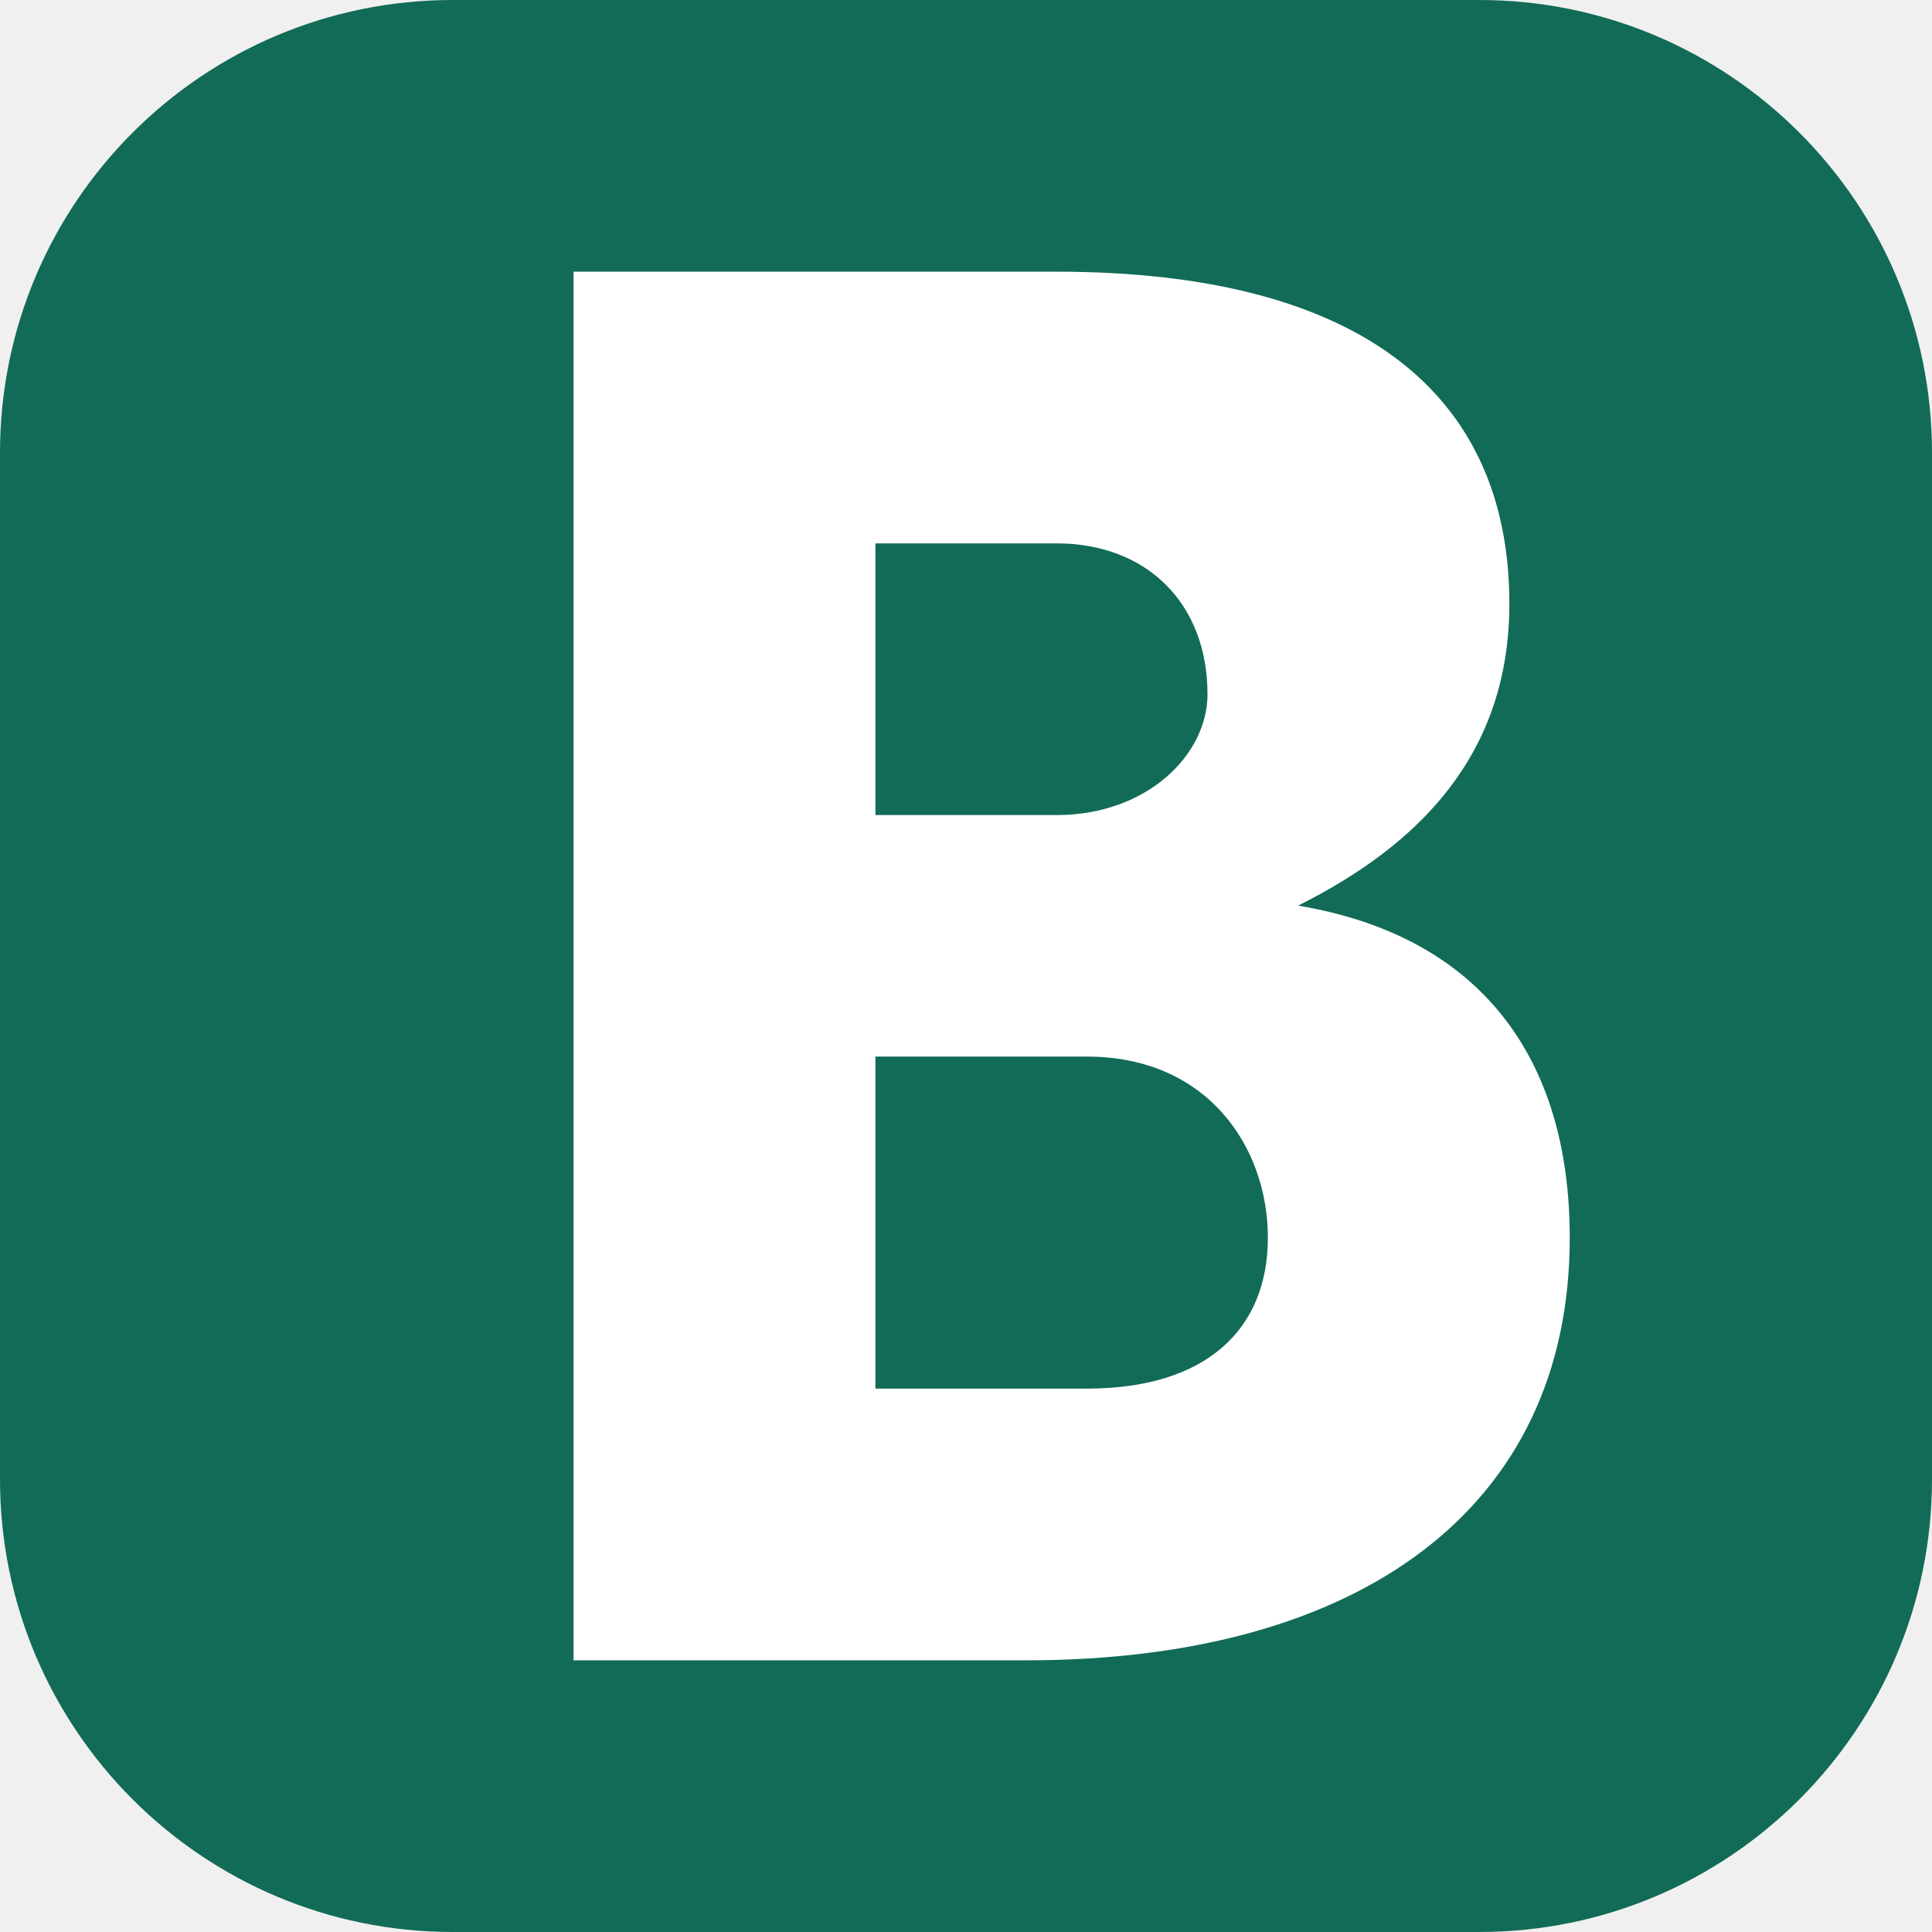
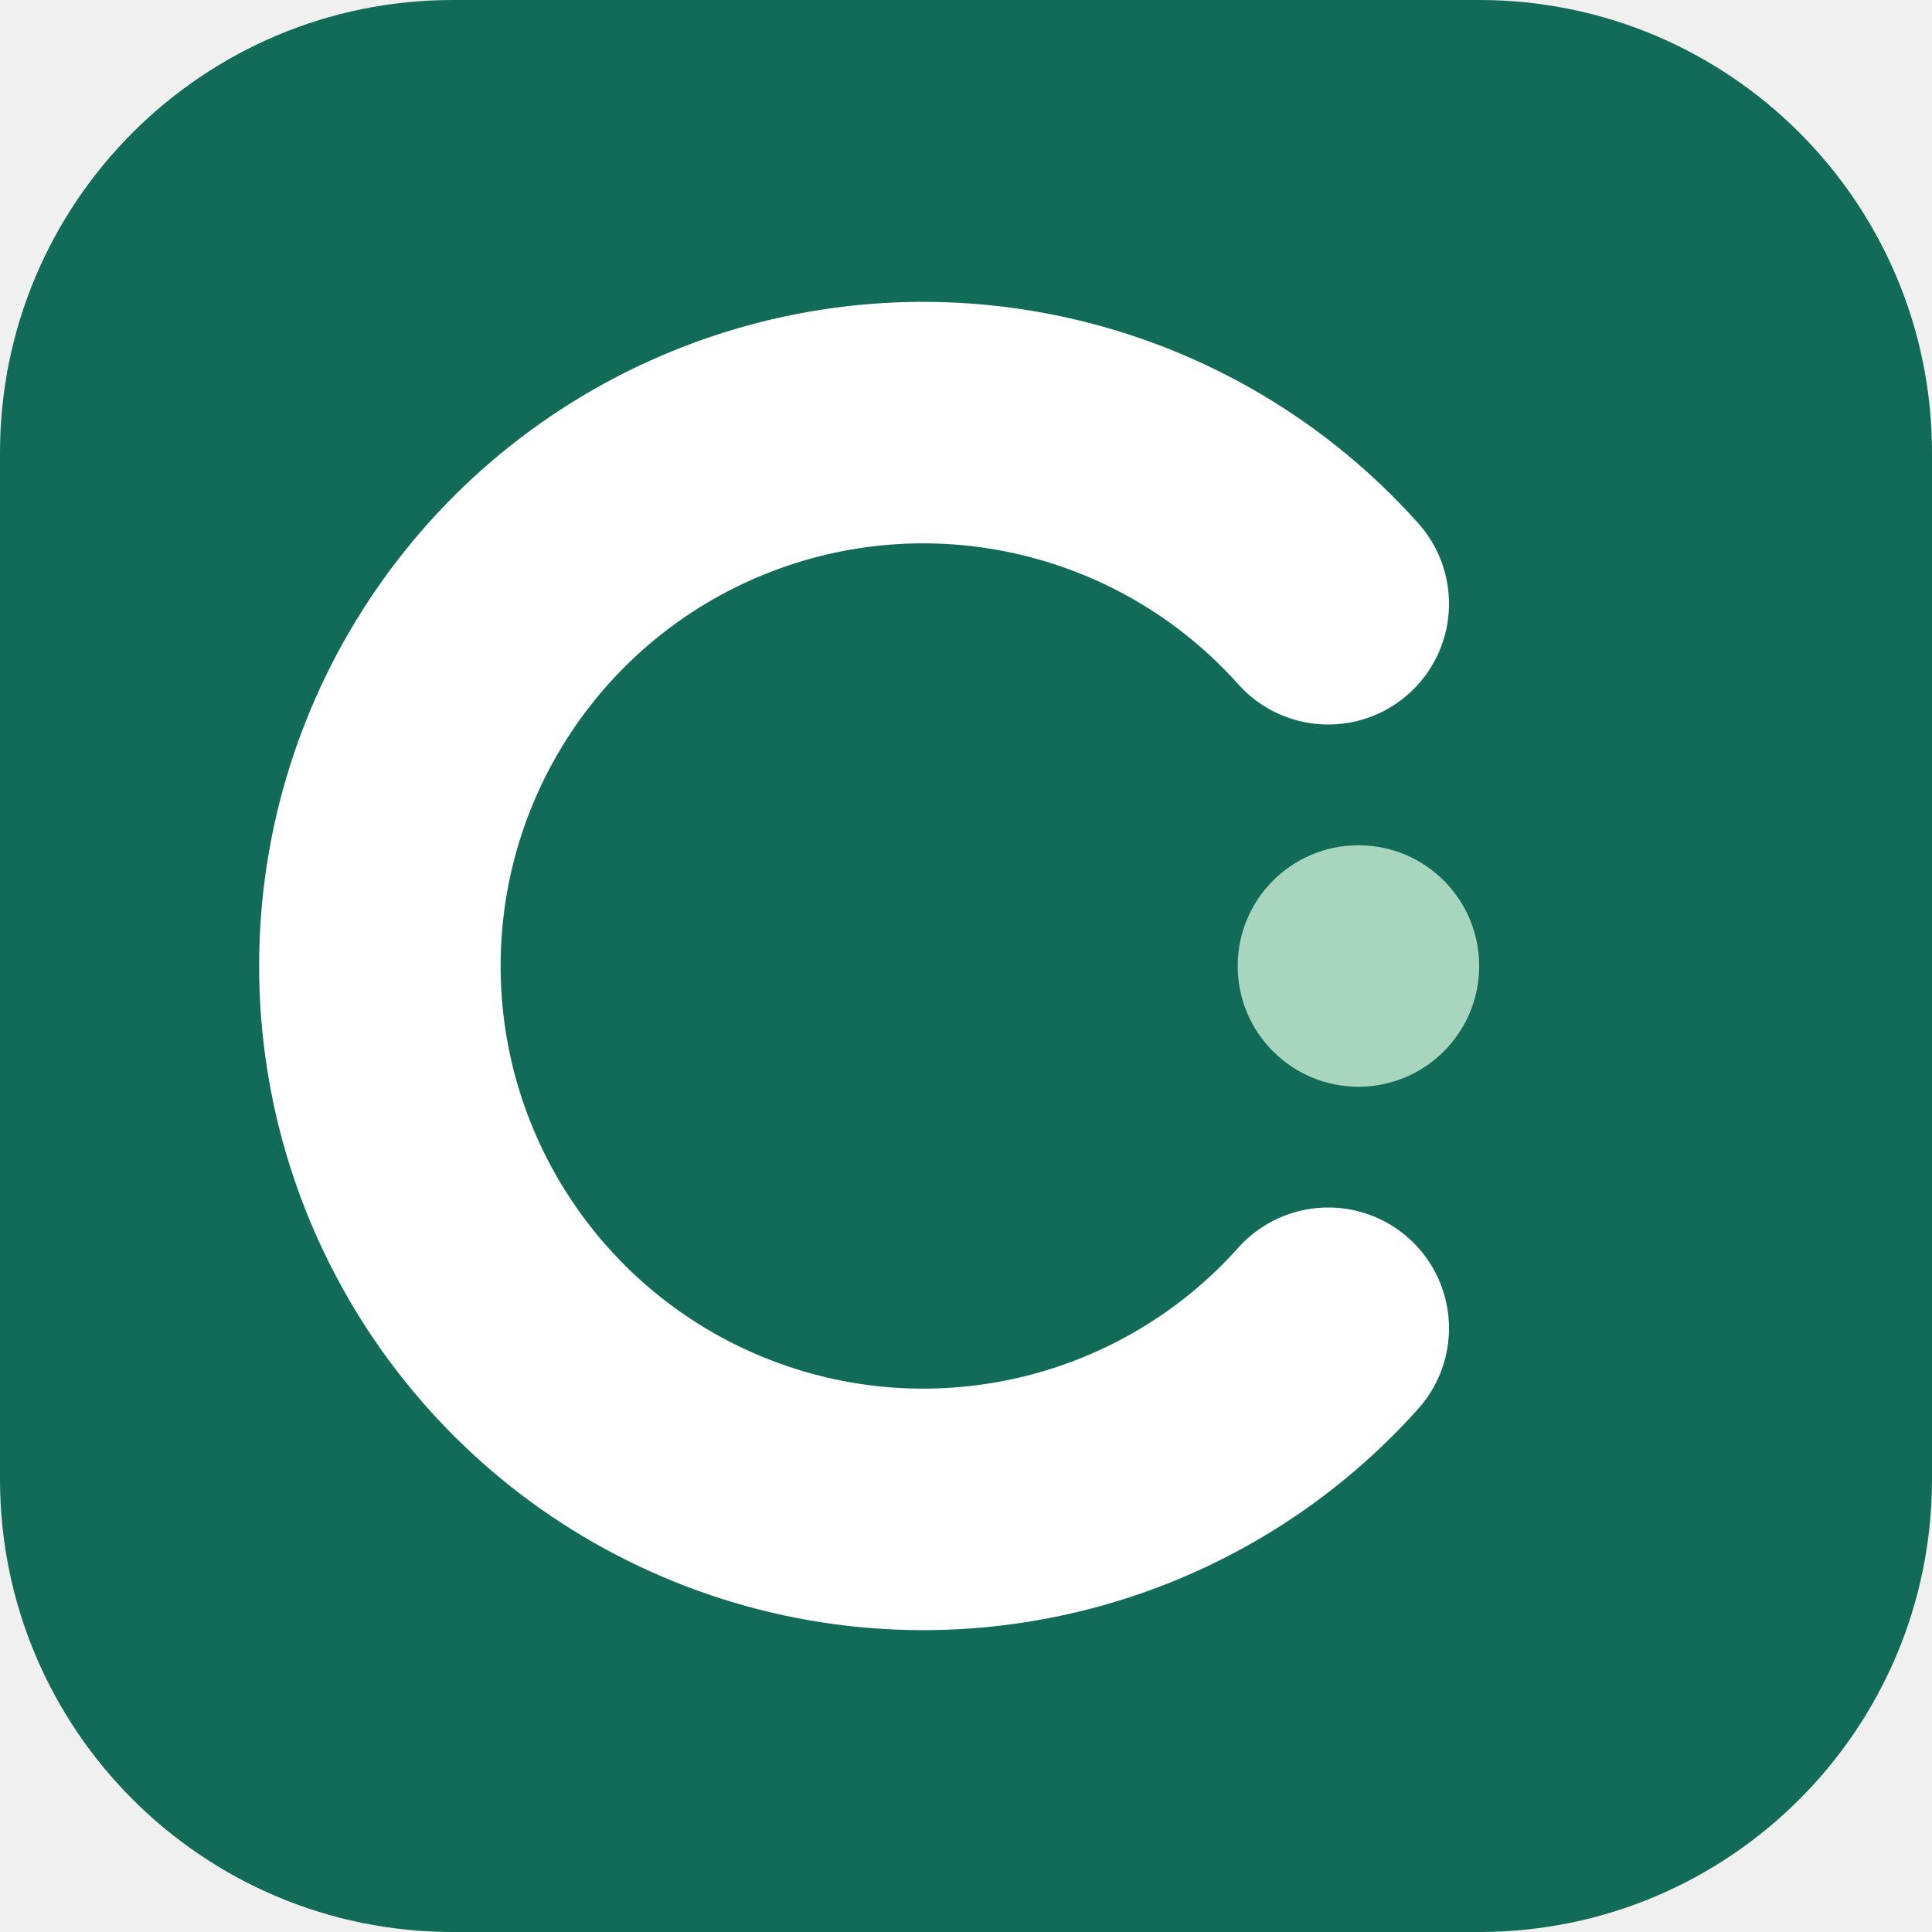
<svg xmlns="http://www.w3.org/2000/svg" viewBox="0 0 64 64">
  <rect width="64" height="64" rx="15" fill="#126b57" />
-   <path fill="#fff" d="M19 14h16c10 0 15 4 15 11 0 5-3 8-7 10 6 1 9 5 9 11 0 9-7 14-18 14H19V14zm10 9v9h6c3 0 5-2 5-4 0-3-2-5-5-5h-6zm0 17v11h7c4 0 6-2 6-5s-2-6-6-6h-7z" transform="translate(0 -5)" />
+   <path d="M44 20a18 18 0 1 0 0 24" fill="none" stroke="#fff" stroke-width="8" stroke-linecap="round" />
+   <circle cx="45" cy="32" r="4" fill="#a8d5be" />
</svg>
